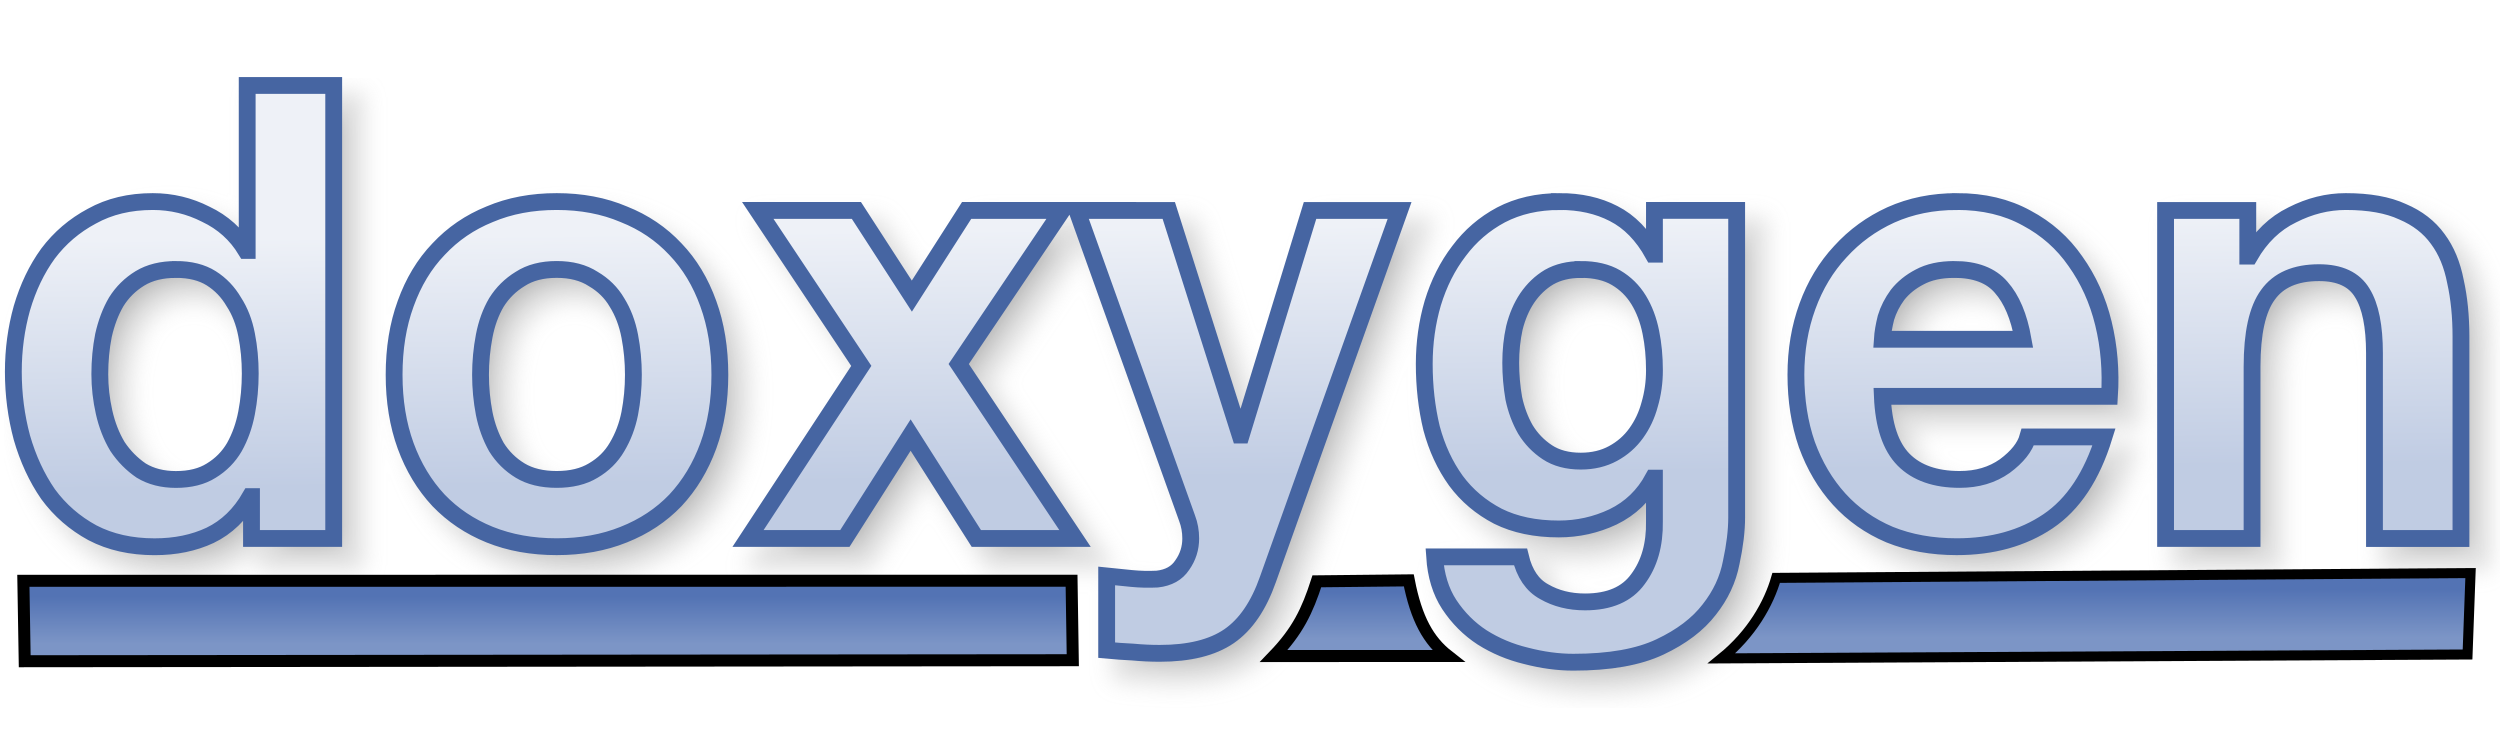
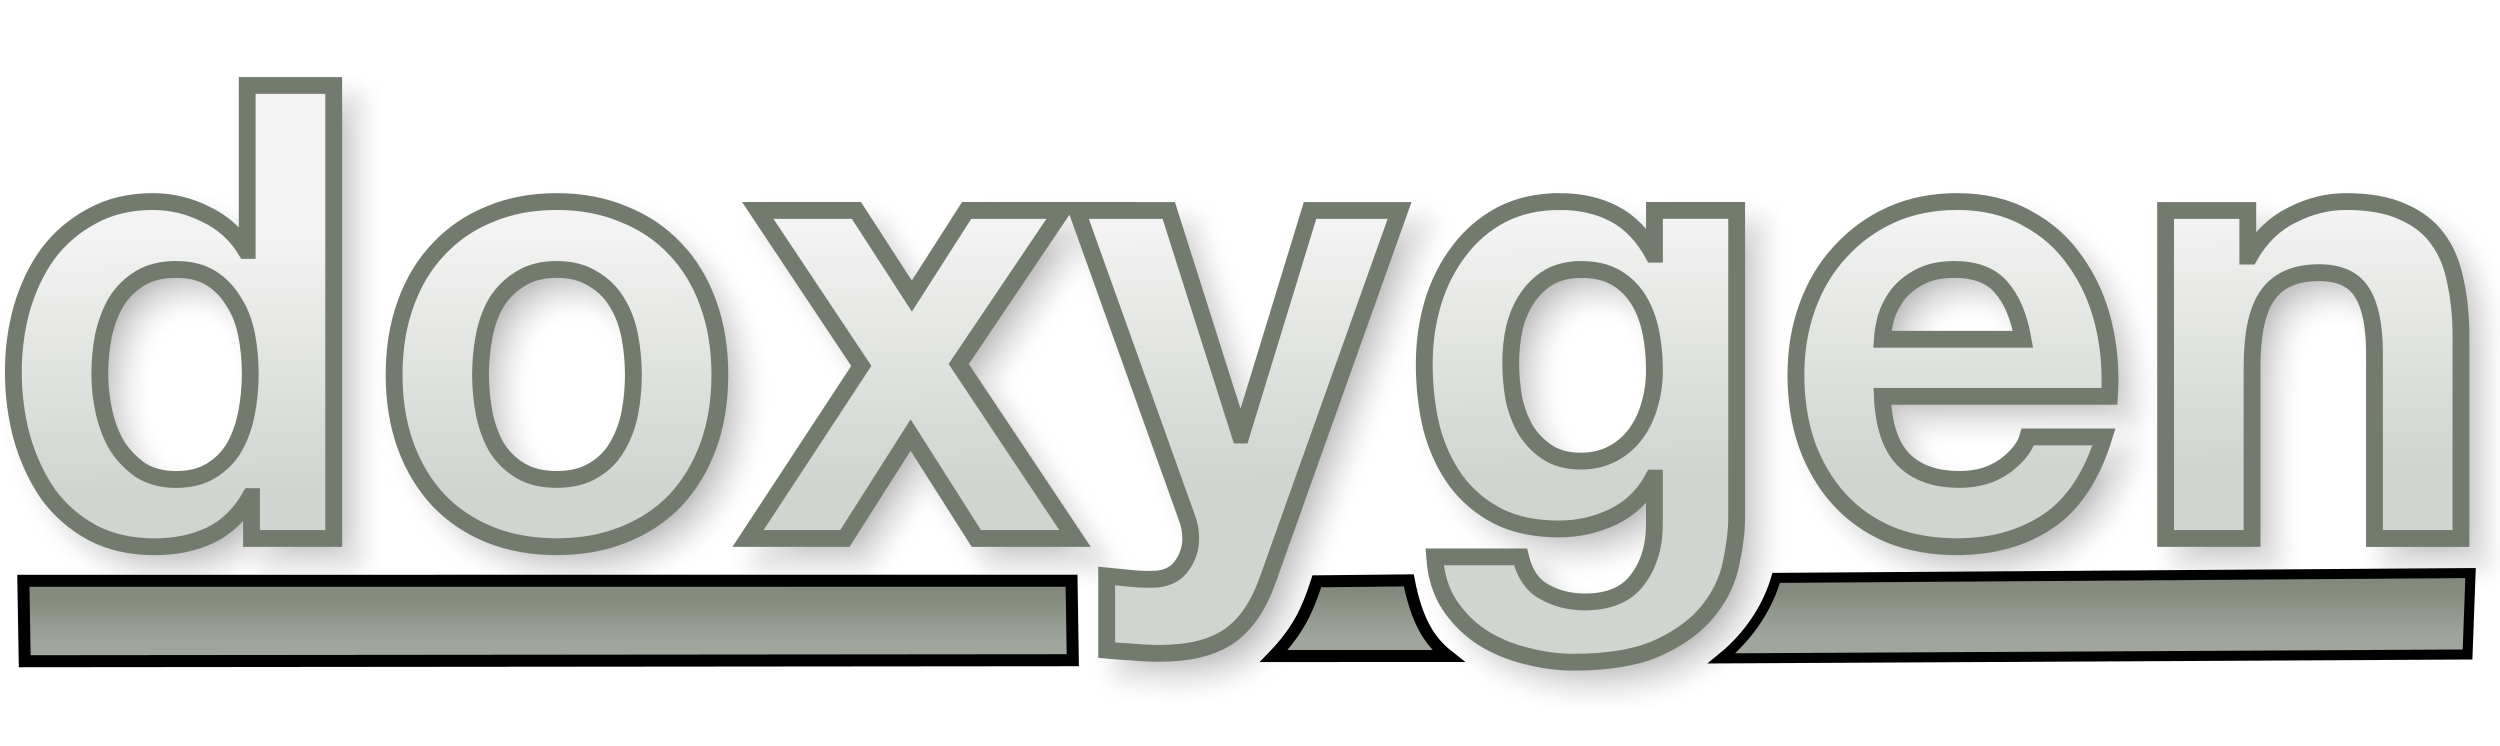
<svg xmlns="http://www.w3.org/2000/svg" xmlns:xlink="http://www.w3.org/1999/xlink" version="1.1" viewBox="0 0 104 31">
  <defs>
    <linearGradient id="a">
-       <stop stop-color="#5373B4" offset="0" />
-       <stop stop-color="#7C95C6" offset="1" />
+       <stop stop-color="#838A7D" offset="0" />
+       <stop stop-color="#A0A69C" offset="1" />
    </linearGradient>
    <linearGradient id="d" x1="31.474" x2="31.474" y1="24.821" y2="26.773" gradientUnits="userSpaceOnUse" xlink:href="#a" />
    <linearGradient id="c" x1="31.474" x2="31.474" y1="24.821" y2="26.773" gradientTransform="matrix(.6816 0 0 1.0248 72.391 -.91809)" gradientUnits="userSpaceOnUse" xlink:href="#a" />
    <linearGradient id="b" x1="56.295" x2="56.295" y1="24.622" y2="26.574" gradientUnits="userSpaceOnUse" xlink:href="#a" />
    <linearGradient id="e" x1="49.067" x2="48.956" y1="19.719" y2="9.523" gradientTransform="matrix(.97968 0 0 1.0207 -.25579 -.25579)" gradientUnits="userSpaceOnUse">
-       <stop stop-color="#C0CCE3" offset="0" />
-       <stop stop-color="#EEF1F7" offset="1" />
+       <stop stop-color="#D1D4CF" offset="0" />
+       <stop stop-color="#F2F3F2" offset="1" />
    </linearGradient>
    <filter id="f" x="-.011" y="-.045" width="1.021" height="1.091" color-interpolation-filters="sRGB">
      <feGaussianBlur stdDeviation="0.453" />
    </filter>
  </defs>
  <g>
    <path transform="translate(-2.5759 -27.848)" d="m13.609 32.203v6.863h-0.051c-0.405-0.669-0.963-1.171-1.672-1.506-0.692-0.352-1.428-0.527-2.205-0.527-0.963 0-1.807 0.203-2.533 0.607-0.726 0.387-1.334 0.906-1.824 1.557-0.473 0.651-0.835 1.409-1.088 2.272-0.236 0.845-0.355 1.724-0.355 2.639 0 0.95 0.119 1.864 0.355 2.744 0.253 0.88 0.615 1.663 1.088 2.35 0.49 0.669 1.107 1.207 1.85 1.611 0.743 0.387 1.604 0.58 2.584 0.58 0.861 0 1.631-0.158 2.307-0.475 0.692-0.334 1.25-0.872 1.672-1.611h0.051v1.742h3.42v-18.846zm12.875 4.83c-1.03 0-1.96 0.175-2.787 0.527-0.828 0.334-1.536 0.82-2.127 1.453-0.591 0.616-1.048 1.372-1.369 2.269-0.321 0.88-0.48 1.866-0.48 2.957s0.16 2.075 0.48 2.955c0.321 0.88 0.778 1.636 1.369 2.269 0.591 0.616 1.299 1.091 2.127 1.426 0.828 0.334 1.757 0.502 2.787 0.502 1.03 0 1.96-0.168 2.787-0.502 0.844-0.334 1.561-0.81 2.152-1.426 0.591-0.633 1.048-1.39 1.369-2.269 0.321-0.88 0.48-1.864 0.48-2.955s-0.16-2.077-0.48-2.957c-0.321-0.897-0.778-1.654-1.369-2.269-0.591-0.633-1.308-1.119-2.152-1.453-0.828-0.352-1.757-0.527-2.787-0.527zm41.715 0c-0.912 0-1.722 0.185-2.432 0.555-0.692 0.37-1.275 0.87-1.748 1.504-0.473 0.616-0.837 1.337-1.09 2.164-0.236 0.809-0.354 1.655-0.354 2.535 0 0.933 0.1 1.821 0.303 2.666 0.22 0.827 0.558 1.556 1.014 2.189 0.456 0.616 1.039 1.109 1.748 1.478 0.709 0.352 1.554 0.529 2.533 0.529 0.794 0 1.545-0.168 2.254-0.502 0.726-0.352 1.283-0.89 1.672-1.611h0.051v1.795c0.017 0.968-0.211 1.769-0.684 2.402-0.456 0.633-1.19 0.951-2.203 0.951-0.642 0-1.208-0.142-1.697-0.424-0.49-0.264-0.819-0.747-0.988-1.451h-3.572c0.051 0.774 0.253 1.435 0.607 1.98 0.372 0.563 0.829 1.019 1.369 1.371 0.557 0.352 1.166 0.607 1.824 0.766 0.676 0.176 1.333 0.266 1.975 0.266 1.503 0 2.703-0.212 3.598-0.635 0.895-0.422 1.58-0.941 2.053-1.557 0.473-0.598 0.777-1.249 0.912-1.953 0.152-0.704 0.227-1.329 0.227-1.875v-12.775h-3.42v1.822h-0.051c-0.439-0.792-0.988-1.355-1.647-1.69-0.642-0.334-1.393-0.502-2.254-0.502zm16.523 0c-0.996 0-1.909 0.185-2.736 0.555-0.811 0.37-1.512 0.88-2.103 1.531-0.591 0.633-1.046 1.39-1.367 2.269s-0.48 1.831-0.48 2.852c0 1.056 0.151 2.022 0.455 2.902 0.321 0.88 0.768 1.636 1.342 2.269 0.574 0.633 1.276 1.127 2.103 1.478 0.828 0.334 1.757 0.502 2.787 0.502 1.486 0 2.752-0.353 3.799-1.057 1.047-0.704 1.825-1.873 2.332-3.51h-3.168c-0.118 0.422-0.439 0.828-0.963 1.215-0.524 0.37-1.147 0.553-1.873 0.553-1.013 0-1.792-0.273-2.332-0.818-0.54-0.545-0.836-1.425-0.887-2.639h9.449c0.068-1.056-0.016-2.067-0.252-3.035-0.236-0.968-0.626-1.829-1.166-2.586-0.524-0.757-1.2-1.355-2.027-1.795-0.828-0.458-1.797-0.688-2.912-0.688zm16.189 0c-0.76 0-1.502 0.185-2.228 0.555-0.726 0.352-1.317 0.923-1.773 1.715h-0.076v-1.9h-3.42v13.646h3.598v-7.152c0-1.39 0.219-2.384 0.658-2.982 0.439-0.616 1.149-0.924 2.129-0.924 0.861 0 1.461 0.281 1.799 0.844 0.338 0.545 0.506 1.382 0.506 2.508v7.707h3.598v-8.393c0-0.845-0.076-1.611-0.229-2.297-0.135-0.704-0.38-1.292-0.734-1.768-0.355-0.493-0.844-0.873-1.469-1.137-0.608-0.282-1.395-0.422-2.357-0.422zm-66.063 0.369 4.307 6.467-4.713 7.18h4.029l2.736-4.303 2.734 4.303h4.106l-4.84-7.258 4.307-6.389h-3.977l-2.279 3.564-2.307-3.564zm13.275 0 4.584 12.803c0.101 0.264 0.152 0.545 0.152 0.844 0 0.405-0.117 0.775-0.354 1.109-0.22 0.334-0.566 0.527-1.039 0.58-0.355 0.018-0.71 0.01-1.065-0.025-0.355-0.035-0.701-0.07-1.039-0.105v3.088c0.372 0.035 0.735 0.061 1.09 0.078 0.372 0.035 0.744 0.053 1.115 0.053 1.233 0 2.194-0.238 2.887-0.713 0.692-0.475 1.233-1.266 1.621-2.375l5.473-15.336h-3.725l-2.861 9.344h-0.051l-2.965-9.344zm-37.48 2.455c0.591 0 1.082 0.123 1.471 0.369 0.388 0.246 0.699 0.572 0.936 0.977 0.253 0.387 0.432 0.845 0.533 1.373 0.101 0.51 0.152 1.048 0.152 1.611 0 0.563-0.051 1.107-0.152 1.635-0.101 0.528-0.271 1.004-0.508 1.426-0.236 0.405-0.556 0.73-0.961 0.977-0.388 0.246-0.88 0.369-1.471 0.369-0.557 0-1.038-0.123-1.443-0.369-0.388-0.264-0.718-0.597-0.988-1.002-0.253-0.422-0.438-0.898-0.557-1.426s-0.178-1.056-0.178-1.584c-1e-7 -0.563 0.051-1.099 0.152-1.609 0.118-0.528 0.295-0.996 0.531-1.4 0.253-0.405 0.583-0.73 0.988-0.977 0.405-0.246 0.903-0.369 1.494-0.369zm15.84 0c0.608 0 1.114 0.133 1.52 0.396 0.422 0.246 0.752 0.572 0.988 0.977 0.253 0.405 0.43 0.871 0.531 1.398 0.101 0.528 0.152 1.066 0.152 1.611 0 0.545-0.051 1.081-0.152 1.609-0.101 0.51-0.278 0.976-0.531 1.398-0.236 0.405-0.566 0.73-0.988 0.977-0.405 0.246-0.912 0.369-1.52 0.369-0.608 0-1.114-0.123-1.52-0.369s-0.735-0.572-0.988-0.977c-0.236-0.422-0.406-0.888-0.508-1.398-0.101-0.528-0.152-1.064-0.152-1.609 0-0.545 0.051-1.083 0.152-1.611 0.101-0.528 0.271-0.994 0.508-1.398 0.253-0.405 0.583-0.73 0.988-0.977 0.405-0.264 0.912-0.396 1.52-0.396zm42.602 0c0.591 0 1.08 0.115 1.469 0.344 0.388 0.229 0.701 0.537 0.938 0.924 0.236 0.387 0.406 0.835 0.508 1.346 0.101 0.493 0.15 1.021 0.15 1.584 0 0.493-0.066 0.968-0.201 1.426-0.118 0.44-0.305 0.836-0.559 1.188-0.253 0.352-0.574 0.633-0.963 0.844-0.388 0.211-0.835 0.318-1.342 0.318-0.557 0-1.021-0.125-1.393-0.371-0.372-0.246-0.676-0.562-0.912-0.949-0.22-0.387-0.381-0.818-0.482-1.293-0.084-0.493-0.127-0.986-0.127-1.478 0-0.51 0.051-0.994 0.152-1.451 0.118-0.475 0.297-0.89 0.533-1.242 0.253-0.37 0.557-0.66 0.912-0.871 0.372-0.211 0.81-0.316 1.316-0.316zm15.535 0c0.878 0 1.529 0.248 1.951 0.74 0.439 0.493 0.743 1.214 0.912 2.164h-5.854c0.017-0.264 0.068-0.564 0.152-0.898 0.101-0.334 0.263-0.65 0.482-0.949 0.236-0.299 0.541-0.547 0.912-0.74 0.388-0.211 0.869-0.316 1.443-0.316z" filter="url(#f)" opacity=".3" stroke="#969696" xlink:href="#path141" />
    <path d="m0.972 24.161 43.605-0.002 0.051 3.306-43.6 0.042z" fill="url(#d)" stroke="#000" stroke-width=".5" />
-     <path d="m10.283 3.555v6.863h-0.051c-0.405-0.669-0.963-1.171-1.672-1.506-0.692-0.352-1.428-0.527-2.205-0.527-0.963 0-1.807 0.203-2.533 0.607-0.726 0.387-1.334 0.906-1.824 1.557-0.473 0.651-0.835 1.409-1.088 2.272-0.236 0.845-0.355 1.724-0.355 2.639 0 0.95 0.119 1.864 0.355 2.744 0.253 0.88 0.615 1.663 1.088 2.35 0.49 0.669 1.107 1.207 1.85 1.611 0.743 0.387 1.604 0.58 2.584 0.58 0.861 0 1.631-0.158 2.307-0.475 0.692-0.334 1.25-0.872 1.672-1.611h0.051v1.742h3.42v-18.846zm12.875 4.83c-1.03 0-1.96 0.175-2.787 0.527-0.828 0.334-1.536 0.82-2.127 1.453-0.591 0.616-1.048 1.372-1.369 2.269-0.321 0.88-0.48 1.866-0.48 2.957s0.16 2.075 0.48 2.955c0.321 0.88 0.778 1.636 1.369 2.269 0.591 0.616 1.299 1.091 2.127 1.426 0.828 0.334 1.757 0.502 2.787 0.502 1.03 0 1.96-0.168 2.787-0.502 0.844-0.334 1.561-0.81 2.152-1.426 0.591-0.633 1.048-1.39 1.369-2.269 0.321-0.88 0.48-1.864 0.48-2.955s-0.16-2.077-0.48-2.957c-0.321-0.897-0.778-1.654-1.369-2.269-0.591-0.633-1.308-1.119-2.152-1.453-0.828-0.352-1.757-0.527-2.787-0.527zm41.715 0c-0.912 0-1.722 0.185-2.432 0.555-0.692 0.37-1.275 0.87-1.748 1.504-0.473 0.616-0.837 1.337-1.09 2.164-0.236 0.809-0.354 1.655-0.354 2.535 0 0.933 0.1 1.821 0.303 2.666 0.22 0.827 0.558 1.556 1.014 2.189 0.456 0.616 1.039 1.109 1.748 1.478 0.709 0.352 1.554 0.529 2.533 0.529 0.794 0 1.545-0.168 2.254-0.502 0.726-0.352 1.283-0.89 1.672-1.611h0.051v1.795c0.017 0.968-0.211 1.769-0.684 2.402-0.456 0.633-1.19 0.951-2.203 0.951-0.642 0-1.208-0.142-1.697-0.424-0.49-0.264-0.819-0.747-0.988-1.451h-3.572c0.051 0.774 0.253 1.435 0.607 1.98 0.372 0.563 0.829 1.019 1.369 1.371 0.557 0.352 1.166 0.607 1.824 0.766 0.676 0.176 1.333 0.266 1.975 0.266 1.503 0 2.703-0.212 3.598-0.635 0.895-0.422 1.58-0.941 2.053-1.557 0.473-0.598 0.777-1.249 0.912-1.953 0.152-0.704 0.227-1.329 0.227-1.875v-12.775h-3.42v1.822h-0.051c-0.439-0.792-0.988-1.355-1.647-1.69-0.642-0.334-1.393-0.502-2.254-0.502zm16.523 0c-0.996 0-1.909 0.185-2.736 0.555-0.811 0.37-1.512 0.88-2.103 1.531-0.591 0.633-1.046 1.39-1.367 2.269s-0.48 1.831-0.48 2.852c0 1.056 0.151 2.022 0.455 2.902 0.321 0.88 0.768 1.636 1.342 2.269 0.574 0.633 1.276 1.127 2.103 1.478 0.828 0.334 1.757 0.502 2.787 0.502 1.486 0 2.752-0.353 3.799-1.057 1.047-0.704 1.825-1.873 2.332-3.51h-3.168c-0.118 0.422-0.439 0.828-0.963 1.215-0.524 0.37-1.147 0.553-1.873 0.553-1.013 0-1.792-0.273-2.332-0.818-0.54-0.545-0.836-1.425-0.887-2.639h9.449c0.068-1.056-0.016-2.067-0.252-3.035-0.236-0.968-0.626-1.829-1.166-2.586-0.524-0.757-1.2-1.355-2.027-1.795-0.828-0.458-1.797-0.688-2.912-0.688zm16.189 0c-0.76 0-1.502 0.185-2.228 0.555-0.726 0.352-1.317 0.923-1.773 1.715h-0.076v-1.9h-3.42v13.646h3.598v-7.152c0-1.39 0.219-2.384 0.658-2.982 0.439-0.616 1.149-0.924 2.129-0.924 0.861 0 1.461 0.281 1.799 0.844 0.338 0.545 0.506 1.382 0.506 2.508v7.707h3.598v-8.393c0-0.845-0.076-1.611-0.229-2.297-0.135-0.704-0.38-1.292-0.734-1.768-0.355-0.493-0.844-0.873-1.469-1.137-0.608-0.282-1.395-0.422-2.357-0.422zm-66.062 0.369 4.307 6.467-4.713 7.18h4.029l2.736-4.303 2.734 4.303h4.106l-4.84-7.258 4.307-6.389h-3.977l-2.279 3.564-2.307-3.564zm13.275 0 4.584 12.803c0.101 0.264 0.152 0.545 0.152 0.844 0 0.405-0.117 0.775-0.354 1.109-0.22 0.334-0.566 0.527-1.039 0.58-0.355 0.018-0.71 0.01-1.065-0.025-0.355-0.035-0.701-0.07-1.039-0.105v3.088c0.372 0.035 0.735 0.061 1.09 0.078 0.372 0.035 0.744 0.053 1.115 0.053 1.233 0 2.194-0.238 2.887-0.713 0.692-0.475 1.233-1.266 1.621-2.375l5.473-15.336h-3.725l-2.861 9.344h-0.051l-2.965-9.344zm-37.48 2.455c0.591 0 1.082 0.123 1.471 0.369s0.699 0.572 0.936 0.977c0.253 0.387 0.432 0.845 0.533 1.373 0.101 0.51 0.152 1.048 0.152 1.611 0 0.563-0.051 1.107-0.152 1.635-0.101 0.528-0.271 1.004-0.508 1.426-0.236 0.405-0.556 0.73-0.961 0.977-0.388 0.246-0.88 0.369-1.471 0.369-0.557 0-1.038-0.123-1.443-0.369-0.388-0.264-0.718-0.597-0.988-1.002-0.253-0.422-0.438-0.898-0.557-1.426s-0.178-1.056-0.178-1.584c-1e-7 -0.563 0.051-1.099 0.152-1.609 0.118-0.528 0.295-0.996 0.531-1.4 0.253-0.405 0.583-0.73 0.988-0.977 0.405-0.246 0.903-0.369 1.494-0.369zm15.84 0c0.608 0 1.114 0.133 1.52 0.396 0.422 0.246 0.752 0.572 0.988 0.977 0.253 0.405 0.43 0.871 0.531 1.398 0.101 0.528 0.152 1.066 0.152 1.611 0 0.545-0.051 1.081-0.152 1.609-0.101 0.51-0.278 0.976-0.531 1.398-0.236 0.405-0.566 0.73-0.988 0.977-0.405 0.246-0.912 0.369-1.52 0.369-0.608 0-1.114-0.123-1.52-0.369s-0.735-0.572-0.988-0.977c-0.236-0.422-0.406-0.888-0.508-1.398-0.101-0.528-0.152-1.064-0.152-1.609 0-0.545 0.051-1.083 0.152-1.611 0.101-0.528 0.271-0.994 0.508-1.398 0.253-0.405 0.583-0.73 0.988-0.977 0.405-0.264 0.912-0.396 1.52-0.396zm42.602 0c0.591 0 1.08 0.115 1.469 0.344 0.388 0.229 0.701 0.537 0.938 0.924 0.236 0.387 0.406 0.835 0.508 1.346 0.101 0.493 0.15 1.021 0.15 1.584 0 0.493-0.066 0.968-0.201 1.426-0.118 0.44-0.305 0.836-0.559 1.188-0.253 0.352-0.574 0.633-0.963 0.844-0.388 0.211-0.835 0.318-1.342 0.318-0.557 0-1.021-0.125-1.393-0.371-0.372-0.246-0.676-0.562-0.912-0.949-0.22-0.387-0.381-0.818-0.482-1.293-0.084-0.493-0.127-0.986-0.127-1.478 0-0.51 0.051-0.994 0.152-1.451 0.118-0.475 0.297-0.89 0.533-1.242 0.253-0.37 0.557-0.66 0.912-0.871 0.372-0.211 0.81-0.316 1.316-0.316zm15.535 0c0.878 0 1.529 0.248 1.951 0.74 0.439 0.493 0.743 1.214 0.912 2.164h-5.854c0.017-0.264 0.068-0.564 0.152-0.898 0.101-0.334 0.263-0.65 0.482-0.949 0.236-0.299 0.541-0.547 0.912-0.74 0.388-0.211 0.869-0.316 1.443-0.316z" fill="url(#e)" stroke="#4665A2" stroke-width=".7" />
+     <path d="m10.283 3.555v6.863h-0.051c-0.405-0.669-0.963-1.171-1.672-1.506-0.692-0.352-1.428-0.527-2.205-0.527-0.963 0-1.807 0.203-2.533 0.607-0.726 0.387-1.334 0.906-1.824 1.557-0.473 0.651-0.835 1.409-1.088 2.272-0.236 0.845-0.355 1.724-0.355 2.639 0 0.95 0.119 1.864 0.355 2.744 0.253 0.88 0.615 1.663 1.088 2.35 0.49 0.669 1.107 1.207 1.85 1.611 0.743 0.387 1.604 0.58 2.584 0.58 0.861 0 1.631-0.158 2.307-0.475 0.692-0.334 1.25-0.872 1.672-1.611h0.051v1.742h3.42v-18.846zm12.875 4.83c-1.03 0-1.96 0.175-2.787 0.527-0.828 0.334-1.536 0.82-2.127 1.453-0.591 0.616-1.048 1.372-1.369 2.269-0.321 0.88-0.48 1.866-0.48 2.957s0.16 2.075 0.48 2.955c0.321 0.88 0.778 1.636 1.369 2.269 0.591 0.616 1.299 1.091 2.127 1.426 0.828 0.334 1.757 0.502 2.787 0.502 1.03 0 1.96-0.168 2.787-0.502 0.844-0.334 1.561-0.81 2.152-1.426 0.591-0.633 1.048-1.39 1.369-2.269 0.321-0.88 0.48-1.864 0.48-2.955s-0.16-2.077-0.48-2.957c-0.321-0.897-0.778-1.654-1.369-2.269-0.591-0.633-1.308-1.119-2.152-1.453-0.828-0.352-1.757-0.527-2.787-0.527zm41.715 0c-0.912 0-1.722 0.185-2.432 0.555-0.692 0.37-1.275 0.87-1.748 1.504-0.473 0.616-0.837 1.337-1.09 2.164-0.236 0.809-0.354 1.655-0.354 2.535 0 0.933 0.1 1.821 0.303 2.666 0.22 0.827 0.558 1.556 1.014 2.189 0.456 0.616 1.039 1.109 1.748 1.478 0.709 0.352 1.554 0.529 2.533 0.529 0.794 0 1.545-0.168 2.254-0.502 0.726-0.352 1.283-0.89 1.672-1.611h0.051v1.795c0.017 0.968-0.211 1.769-0.684 2.402-0.456 0.633-1.19 0.951-2.203 0.951-0.642 0-1.208-0.142-1.697-0.424-0.49-0.264-0.819-0.747-0.988-1.451h-3.572c0.051 0.774 0.253 1.435 0.607 1.98 0.372 0.563 0.829 1.019 1.369 1.371 0.557 0.352 1.166 0.607 1.824 0.766 0.676 0.176 1.333 0.266 1.975 0.266 1.503 0 2.703-0.212 3.598-0.635 0.895-0.422 1.58-0.941 2.053-1.557 0.473-0.598 0.777-1.249 0.912-1.953 0.152-0.704 0.227-1.329 0.227-1.875v-12.775h-3.42v1.822h-0.051c-0.439-0.792-0.988-1.355-1.647-1.69-0.642-0.334-1.393-0.502-2.254-0.502zm16.523 0c-0.996 0-1.909 0.185-2.736 0.555-0.811 0.37-1.512 0.88-2.103 1.531-0.591 0.633-1.046 1.39-1.367 2.269s-0.48 1.831-0.48 2.852c0 1.056 0.151 2.022 0.455 2.902 0.321 0.88 0.768 1.636 1.342 2.269 0.574 0.633 1.276 1.127 2.103 1.478 0.828 0.334 1.757 0.502 2.787 0.502 1.486 0 2.752-0.353 3.799-1.057 1.047-0.704 1.825-1.873 2.332-3.51h-3.168c-0.118 0.422-0.439 0.828-0.963 1.215-0.524 0.37-1.147 0.553-1.873 0.553-1.013 0-1.792-0.273-2.332-0.818-0.54-0.545-0.836-1.425-0.887-2.639h9.449c0.068-1.056-0.016-2.067-0.252-3.035-0.236-0.968-0.626-1.829-1.166-2.586-0.524-0.757-1.2-1.355-2.027-1.795-0.828-0.458-1.797-0.688-2.912-0.688zm16.189 0c-0.76 0-1.502 0.185-2.228 0.555-0.726 0.352-1.317 0.923-1.773 1.715h-0.076v-1.9h-3.42v13.646h3.598v-7.152c0-1.39 0.219-2.384 0.658-2.982 0.439-0.616 1.149-0.924 2.129-0.924 0.861 0 1.461 0.281 1.799 0.844 0.338 0.545 0.506 1.382 0.506 2.508v7.707h3.598v-8.393c0-0.845-0.076-1.611-0.229-2.297-0.135-0.704-0.38-1.292-0.734-1.768-0.355-0.493-0.844-0.873-1.469-1.137-0.608-0.282-1.395-0.422-2.357-0.422zm-66.062 0.369 4.307 6.467-4.713 7.18h4.029l2.736-4.303 2.734 4.303h4.106l-4.84-7.258 4.307-6.389h-3.977l-2.279 3.564-2.307-3.564zm13.275 0 4.584 12.803c0.101 0.264 0.152 0.545 0.152 0.844 0 0.405-0.117 0.775-0.354 1.109-0.22 0.334-0.566 0.527-1.039 0.58-0.355 0.018-0.71 0.01-1.065-0.025-0.355-0.035-0.701-0.07-1.039-0.105v3.088c0.372 0.035 0.735 0.061 1.09 0.078 0.372 0.035 0.744 0.053 1.115 0.053 1.233 0 2.194-0.238 2.887-0.713 0.692-0.475 1.233-1.266 1.621-2.375l5.473-15.336h-3.725l-2.861 9.344h-0.051l-2.965-9.344zm-37.48 2.455c0.591 0 1.082 0.123 1.471 0.369s0.699 0.572 0.936 0.977c0.253 0.387 0.432 0.845 0.533 1.373 0.101 0.51 0.152 1.048 0.152 1.611 0 0.563-0.051 1.107-0.152 1.635-0.101 0.528-0.271 1.004-0.508 1.426-0.236 0.405-0.556 0.73-0.961 0.977-0.388 0.246-0.88 0.369-1.471 0.369-0.557 0-1.038-0.123-1.443-0.369-0.388-0.264-0.718-0.597-0.988-1.002-0.253-0.422-0.438-0.898-0.557-1.426s-0.178-1.056-0.178-1.584c-1e-7 -0.563 0.051-1.099 0.152-1.609 0.118-0.528 0.295-0.996 0.531-1.4 0.253-0.405 0.583-0.73 0.988-0.977 0.405-0.246 0.903-0.369 1.494-0.369zm15.84 0c0.608 0 1.114 0.133 1.52 0.396 0.422 0.246 0.752 0.572 0.988 0.977 0.253 0.405 0.43 0.871 0.531 1.398 0.101 0.528 0.152 1.066 0.152 1.611 0 0.545-0.051 1.081-0.152 1.609-0.101 0.51-0.278 0.976-0.531 1.398-0.236 0.405-0.566 0.73-0.988 0.977-0.405 0.246-0.912 0.369-1.52 0.369-0.608 0-1.114-0.123-1.52-0.369s-0.735-0.572-0.988-0.977c-0.236-0.422-0.406-0.888-0.508-1.398-0.101-0.528-0.152-1.064-0.152-1.609 0-0.545 0.051-1.083 0.152-1.611 0.101-0.528 0.271-0.994 0.508-1.398 0.253-0.405 0.583-0.73 0.988-0.977 0.405-0.264 0.912-0.396 1.52-0.396zm42.602 0c0.591 0 1.08 0.115 1.469 0.344 0.388 0.229 0.701 0.537 0.938 0.924 0.236 0.387 0.406 0.835 0.508 1.346 0.101 0.493 0.15 1.021 0.15 1.584 0 0.493-0.066 0.968-0.201 1.426-0.118 0.44-0.305 0.836-0.559 1.188-0.253 0.352-0.574 0.633-0.963 0.844-0.388 0.211-0.835 0.318-1.342 0.318-0.557 0-1.021-0.125-1.393-0.371-0.372-0.246-0.676-0.562-0.912-0.949-0.22-0.387-0.381-0.818-0.482-1.293-0.084-0.493-0.127-0.986-0.127-1.478 0-0.51 0.051-0.994 0.152-1.451 0.118-0.475 0.297-0.89 0.533-1.242 0.253-0.37 0.557-0.66 0.912-0.871 0.372-0.211 0.81-0.316 1.316-0.316zm15.535 0c0.878 0 1.529 0.248 1.951 0.74 0.439 0.493 0.743 1.214 0.912 2.164h-5.854c0.017-0.264 0.068-0.564 0.152-0.898 0.101-0.334 0.263-0.65 0.482-0.949 0.236-0.299 0.541-0.547 0.912-0.74 0.388-0.211 0.869-0.316 1.443-0.316z" fill="url(#e)" stroke="#737B6E" stroke-width=".7" />
    <path d="m52.988 27.291c0.996-1.036 1.394-1.873 1.793-3.108l3.825-0.04c0.311 1.61 0.824 2.514 1.633 3.147z" fill="url(#b)" stroke="#000" stroke-width=".5" />
    <path d="m73.89 24.04 28.885-0.201-0.125 3.388-31.033 0.162c1.262-1.023 1.966-2.286 2.272-3.349z" fill="url(#c)" stroke="#000" stroke-width=".418" />
  </g>
</svg>
